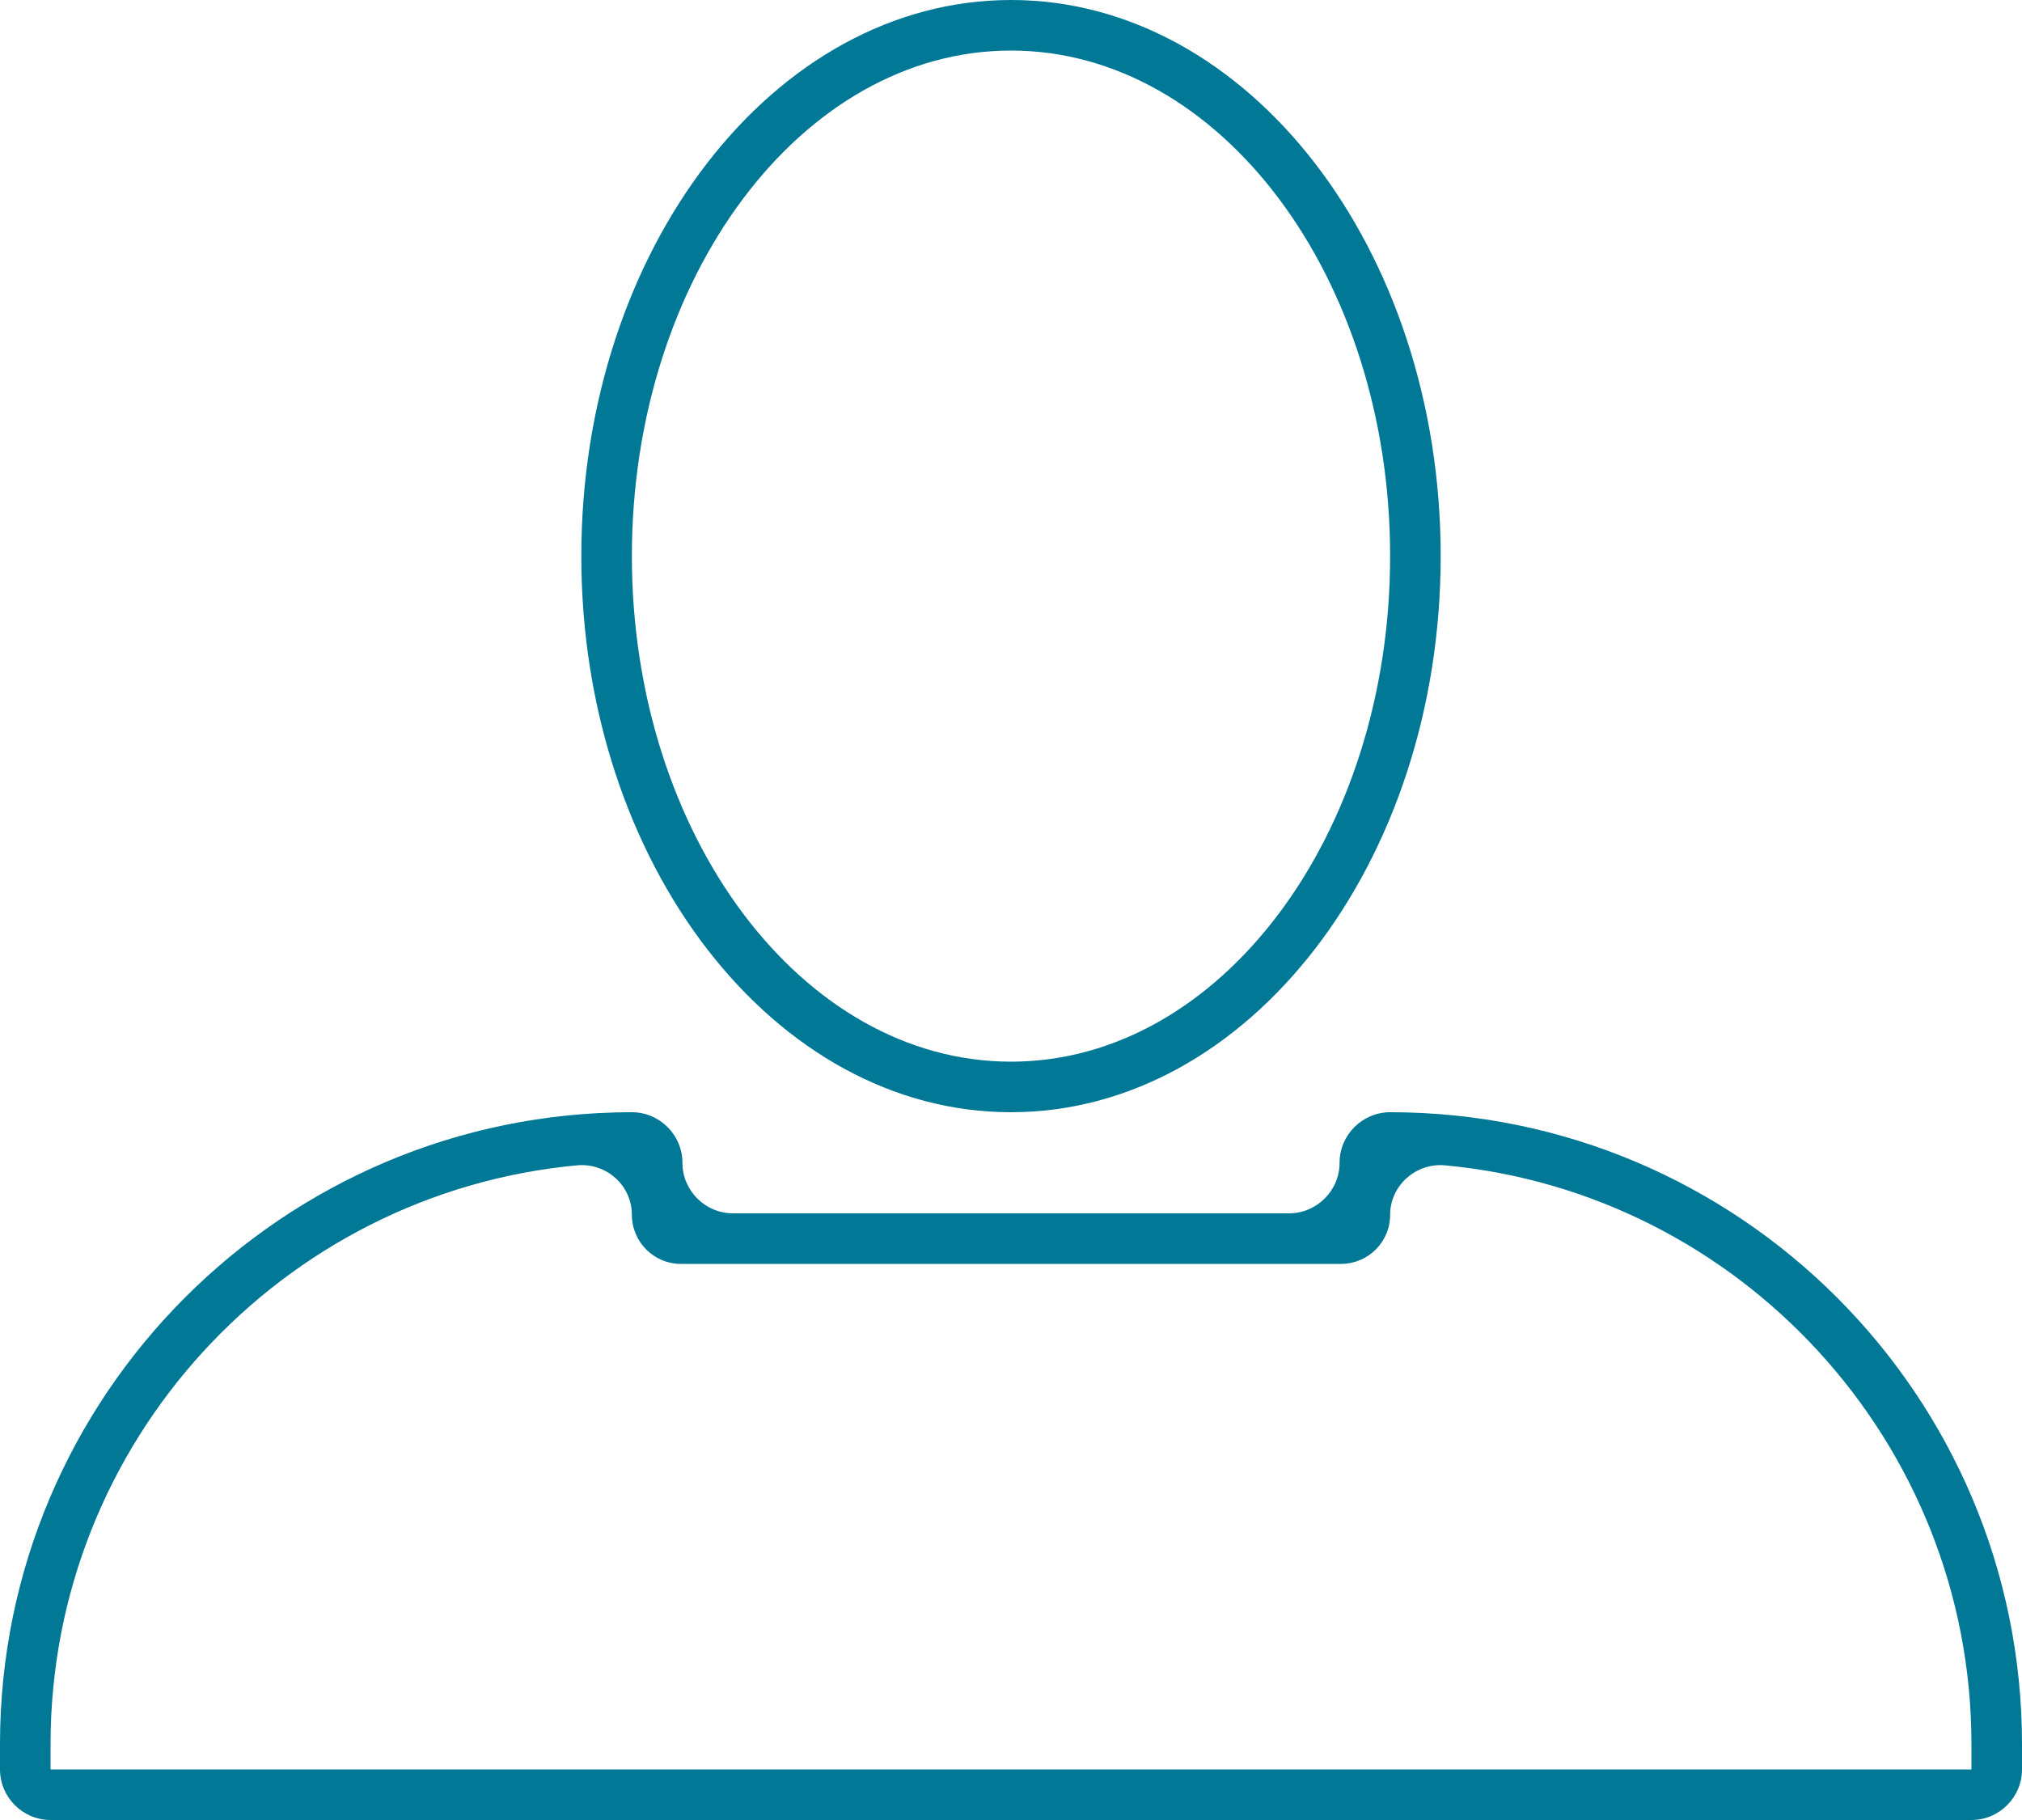
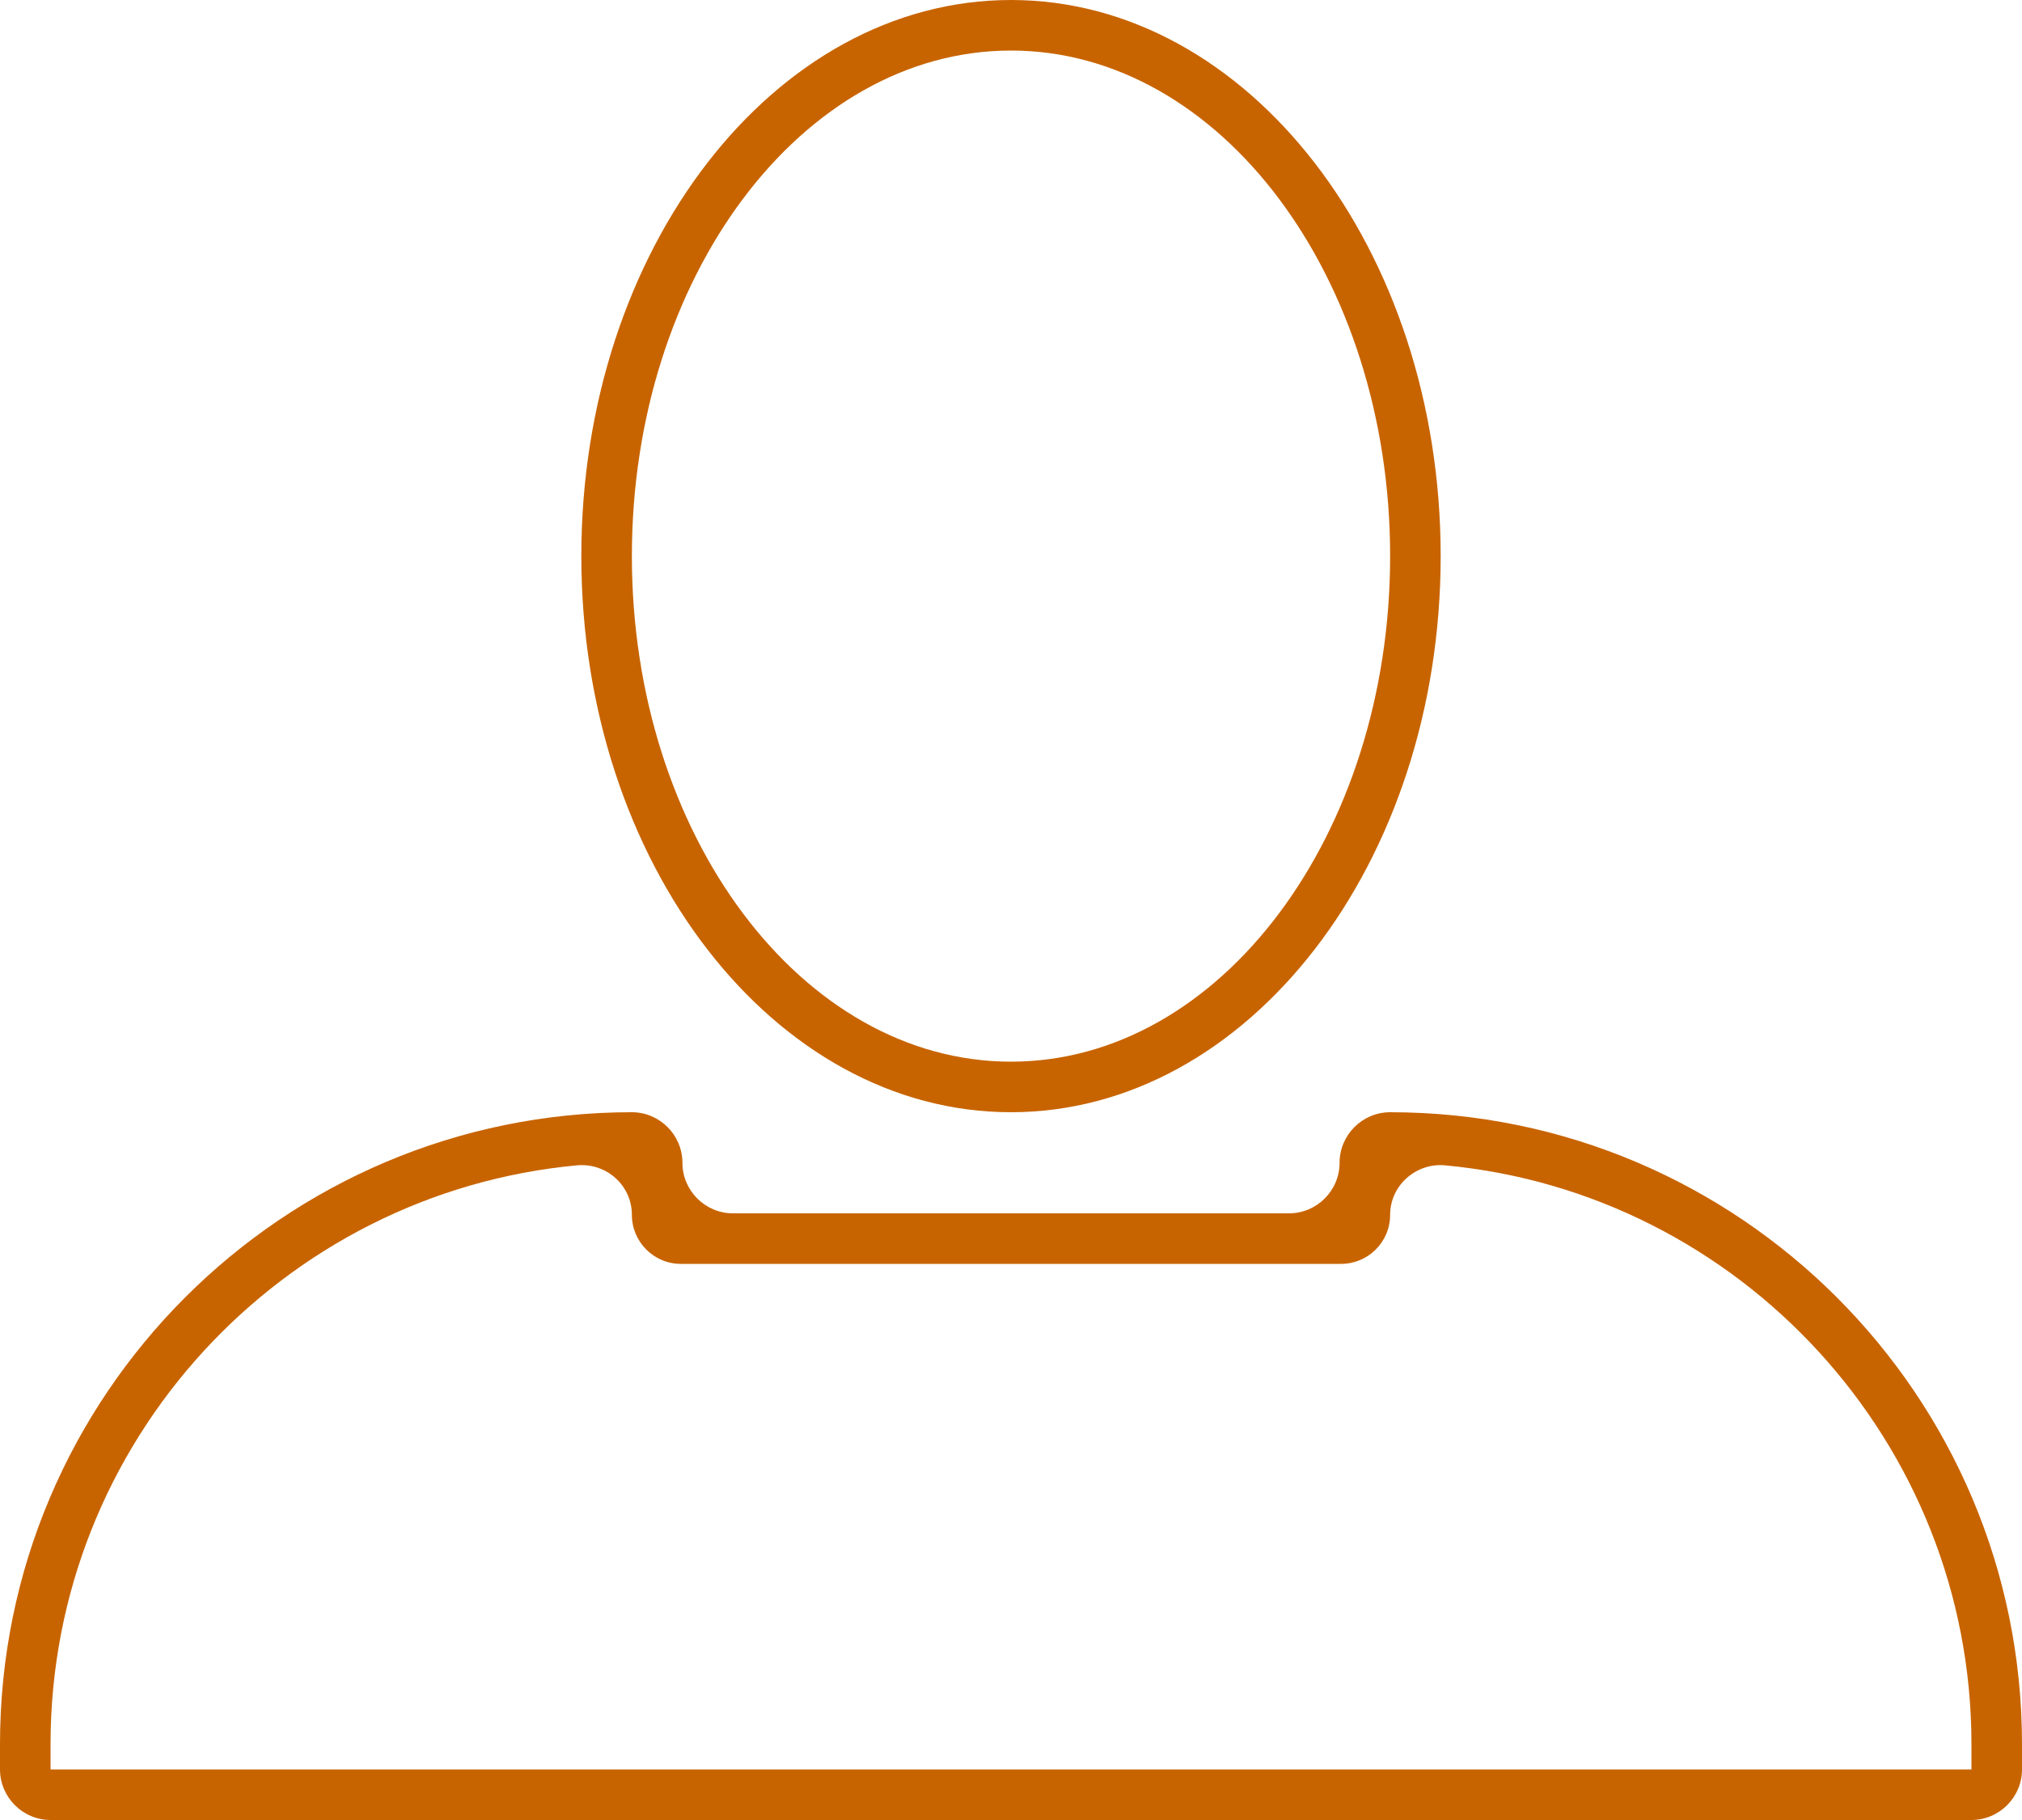
<svg xmlns="http://www.w3.org/2000/svg" id="Layer_2" data-name="Layer 2" viewBox="0 0 40 36">
  <defs>
    <style>
      .cls-1 {
-         fill: rgb(0,120,150);
+         fill: rgb(200, 100, 0);
      }
    </style>
  </defs>
  <g id="Layer_3" data-name="Layer 3">
    <g>
      <path class="cls-1" d="M20,22c-4.69,0-8.5-4.93-8.5-11S15.31,0,20,0s8.5,4.93,8.5,11-3.81,11-8.5,11Zm0-21c-4.14,0-7.5,4.49-7.5,10s3.36,10,7.5,10,7.5-4.49,7.5-10S24.14,1,20,1Z" />
      <path class="cls-1" d="M39,36H1c-.55,0-1-.45-1-1v-.5c0-6.9,5.6-12.5,12.5-12.5h0c.55,0,1,.45,1,1h0c0,.55,.45,1,1,1h11c.55,0,1-.45,1-1h0c0-.55,.45-1,1-1h0c6.9,0,12.5,5.6,12.5,12.5v.5c0,.55-.45,1-1,1ZM1,35H39v-.5c0-5.98-4.59-10.91-10.42-11.45-.57-.05-1.08,.4-1.08,.98h0c0,.54-.44,.97-.97,.97H13.47c-.54,0-.97-.44-.97-.97h0c0-.58-.5-1.03-1.08-.98-5.84,.54-10.42,5.47-10.42,11.45v.5Z" />
    </g>
  </g>
</svg>
